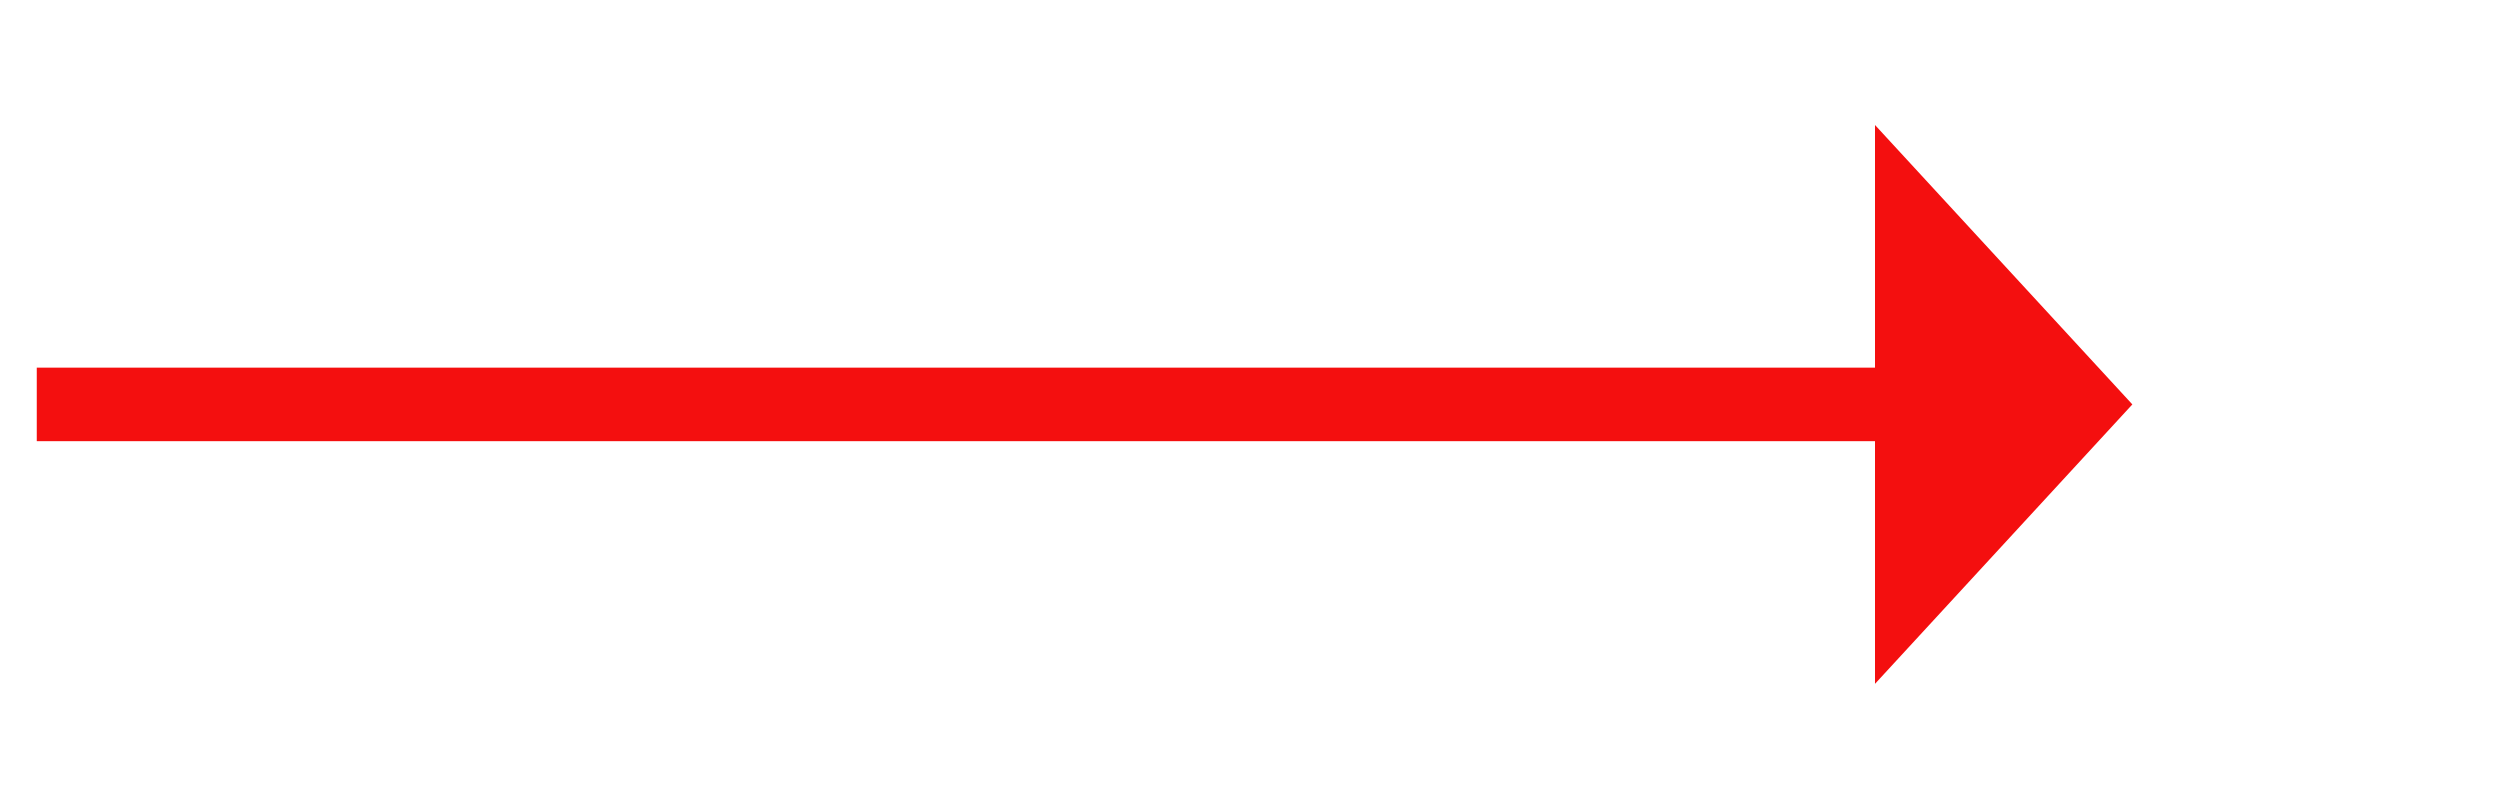
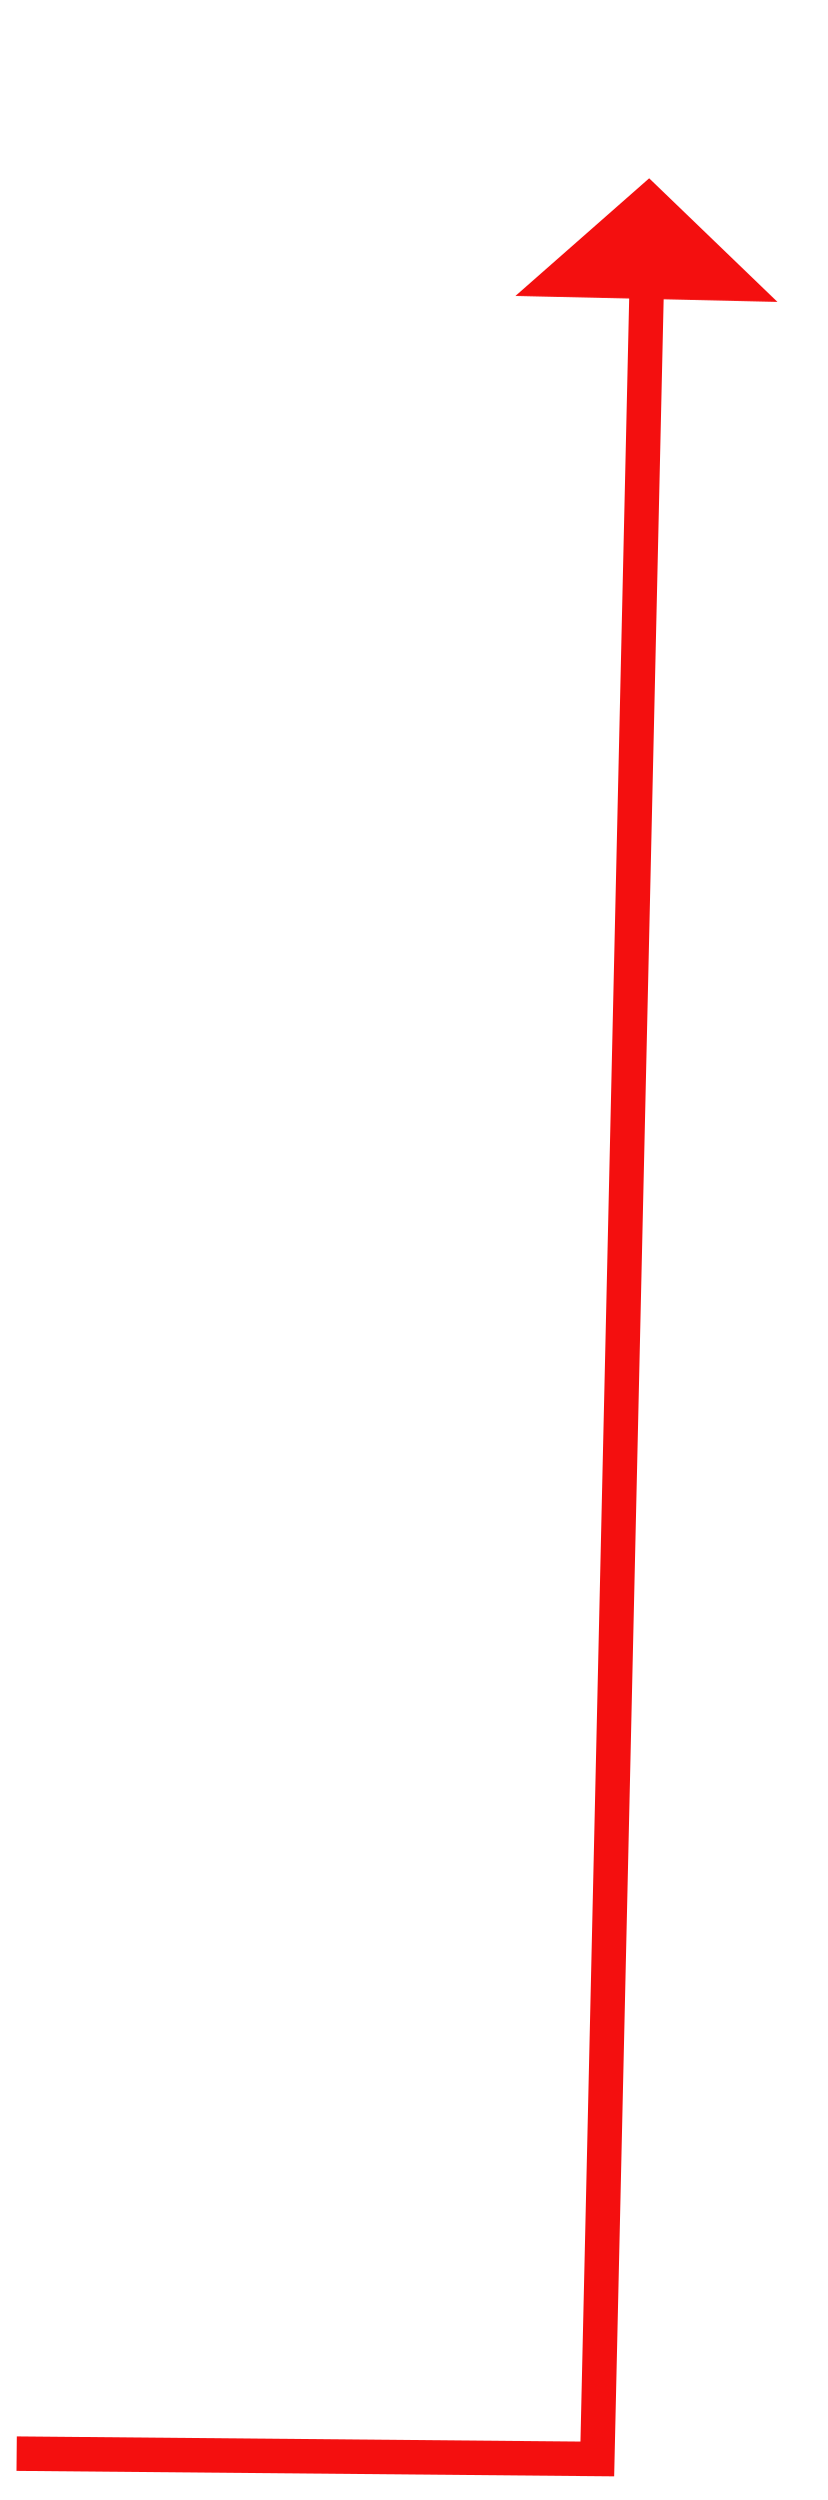
- <svg xmlns="http://www.w3.org/2000/svg" version="1.1" width="68px" height="22px">
-   <g transform="matrix(1 0 0 1 -1289 -2257 )">
-     <path d="M 1340 2275.6  L 1347 2268  L 1340 2260.4  L 1340 2275.6  Z " fill-rule="nonzero" fill="#f40f0f" stroke="none" />
-     <path d="M 1290 2268  L 1341 2268  " stroke-width="2" stroke="#f40f0f" fill="none" />
+ <svg xmlns="http://www.w3.org/2000/svg" version="1.1" width="48px" height="145px">
+   <g transform="matrix(1 0 0 1 -1482 -1222 )">
+     <path d="M -0.034 132.369  L 33.644 132.677  L 36.515 6.343  " stroke-width="2" stroke="#f40f0f" fill="none" transform="matrix(1 0 0 1 1483 1232 )" />
+     <path d="M 44.091 7.515  L 36.652 0.344  L 28.895 7.17  L 44.091 7.515  Z " fill-rule="nonzero" fill="#f40f0f" stroke="none" transform="matrix(1 0 0 1 1483 1232 )" />
  </g>
</svg>
